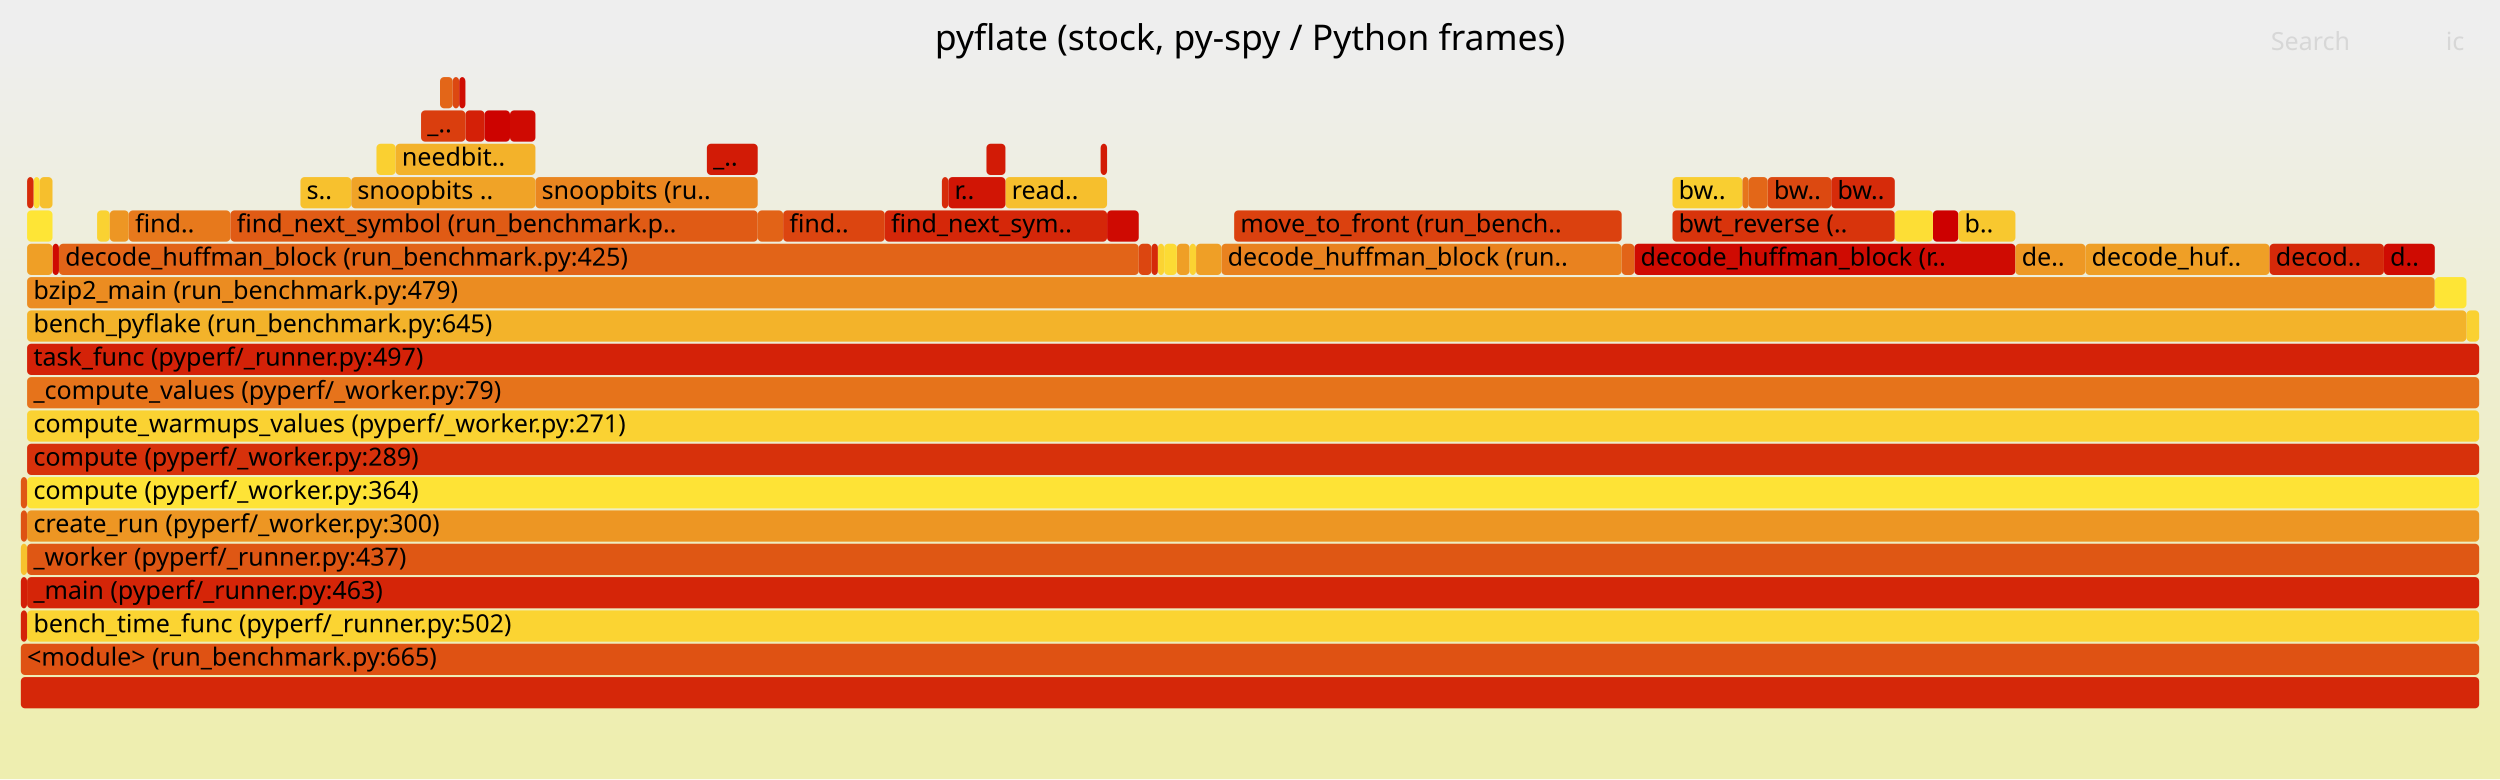
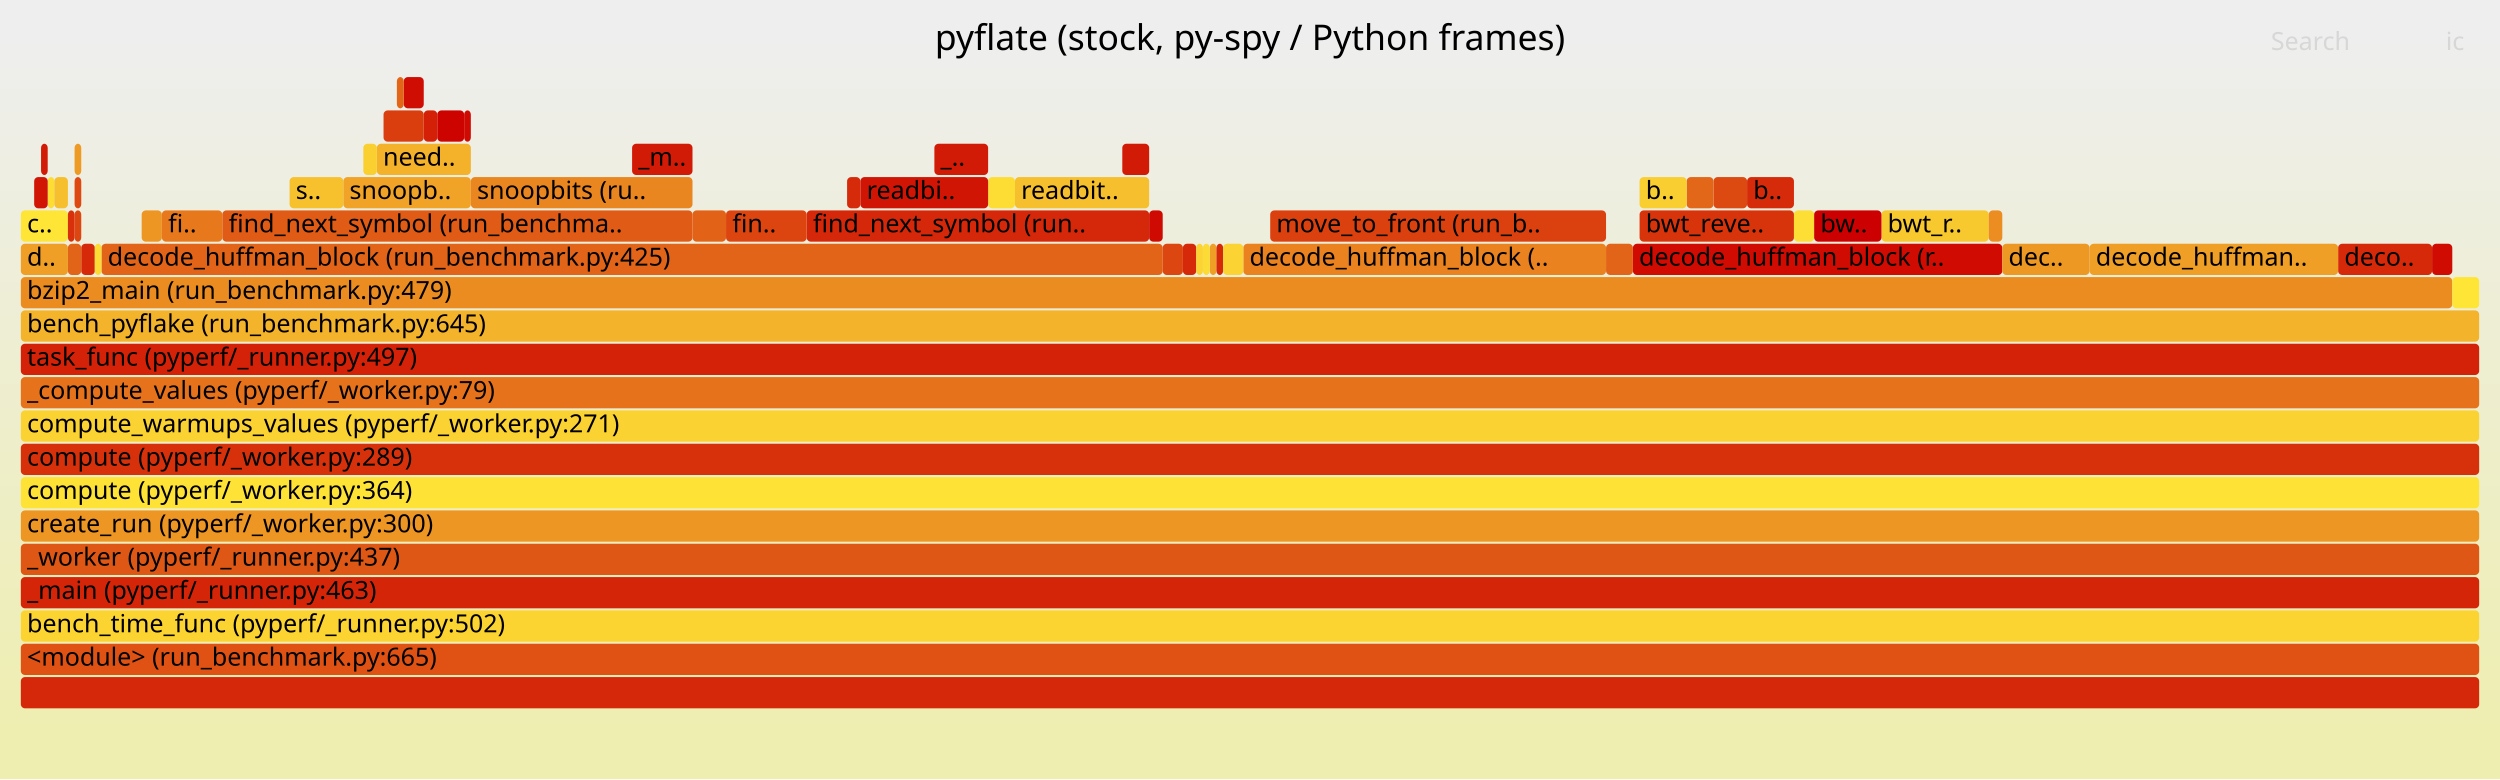
<svg xmlns="http://www.w3.org/2000/svg" version="1.1" width="1200" height="374" viewBox="0 0 1200 374">
  <defs>
    <linearGradient id="background" y1="0" y2="1" x1="0" x2="0">
      <stop stop-color="#eeeeee" offset="5%" />
      <stop stop-color="#eeeeb0" offset="95%" />
    </linearGradient>
  </defs>
  <style type="text/css">
	text { font-family:Verdana; font-size:12px; fill:rgb(0,0,0); }
	#search, #ignorecase { opacity:0.1; cursor:pointer; }
	#search:hover, #search.show, #ignorecase:hover, #ignorecase.show { opacity:1; }
	#subtitle { text-anchor:middle; font-color:rgb(160,160,160); }
	#title { text-anchor:middle; font-size:17px}
	#unzoom { cursor:pointer; }
	#frames &gt; *:hover { stroke:black; stroke-width:0.5; cursor:pointer; }
	.hide { display:none; }
	.parent { opacity:0.5; }
</style>
  <rect x="0.0" y="0" width="1200.0" height="374.0" fill="url(#background)" />
  <text id="title" x="600.00" y="24">pyflate (stock, py-spy / Python frames)</text>
  <text id="details" x="10.00" y="357"> </text>
  <text id="unzoom" x="10.00" y="24" class="hide">Reset Zoom</text>
  <text id="search" x="1090.00" y="24">Search</text>
  <text id="ignorecase" x="1174.00" y="24">ic</text>
  <text id="matched" x="1090.00" y="357"> </text>
  <g id="frames">
    <g>
-       <rect x="13.0" y="261" width="1177.0" height="15.0" fill="rgb(223,87,20)" rx="2" ry="2" />
-       <text x="16.05" y="271.5">_worker (pyperf/_runner.py:437)</text>
-     </g>
-     <g>
-       <rect x="784.5" y="117" width="182.9" height="15.0" fill="rgb(207,11,2)" rx="2" ry="2" />
-       <text x="787.47" y="127.5">decode_huffman_block (r..</text>
-     </g>
-     <g>
-       <rect x="13.0" y="197" width="1177.0" height="15.0" fill="rgb(250,210,50)" rx="2" ry="2" />
-       <text x="16.05" y="207.5">compute_warmups_values (pyperf/_worker.py:271)</text>
-     </g>
-     <g>
-       <rect x="564.9" y="117" width="6.1" height="15.0" fill="rgb(239,159,38)" rx="2" ry="2" />
-       <text x="567.94" y="127.5" />
-     </g>
-     <g>
-       <rect x="10.0" y="261" width="3.0" height="15.0" fill="rgb(247,194,46)" rx="2" ry="2" />
-       <text x="13.00" y="271.5" />
-     </g>
-     <g>
-       <rect x="927.8" y="101" width="12.2" height="15.0" fill="rgb(205,0,0)" rx="2" ry="2" />
-       <text x="930.78" y="111.5" />
-     </g>
-     <g>
-       <rect x="473.5" y="69" width="9.1" height="15.0" fill="rgb(210,27,6)" rx="2" ry="2" />
-       <text x="476.46" y="79.5" />
-     </g>
-     <g>
-       <rect x="13.0" y="101" width="12.2" height="15.0" fill="rgb(254,229,54)" rx="2" ry="2" />
-       <text x="16.05" y="111.5" />
-     </g>
-     <g>
-       <rect x="586.3" y="117" width="192.1" height="15.0" fill="rgb(233,130,31)" rx="2" ry="2" />
-       <text x="589.28" y="127.5">decode_huffman_block (run..</text>
-     </g>
-     <g>
-       <rect x="144.2" y="85" width="24.4" height="15.0" fill="rgb(247,193,46)" rx="2" ry="2" />
-       <text x="147.16" y="95.5">s..</text>
-     </g>
-     <g>
-       <rect x="180.7" y="69" width="9.2" height="15.0" fill="rgb(250,208,49)" rx="2" ry="2" />
-       <text x="183.75" y="79.5" />
-     </g>
-     <g>
-       <rect x="16.1" y="85" width="3.0" height="15.0" fill="rgb(253,221,52)" rx="2" ry="2" />
-       <text x="19.10" y="95.5" />
-     </g>
-     <g>
-       <rect x="531.4" y="101" width="15.2" height="15.0" fill="rgb(207,10,2)" rx="2" ry="2" />
-       <text x="534.40" y="111.5" />
-     </g>
-     <g>
-       <rect x="836.3" y="85" width="3.1" height="15.0" fill="rgb(230,117,28)" rx="2" ry="2" />
-       <text x="839.30" y="95.5" />
+       <rect x="787.0" y="101" width="74.1" height="15.0" fill="rgb(216,52,12)" rx="2" ry="2" />
+       <text x="789.99" y="111.5">bwt_reve..</text>
+     </g>
+     <g>
+       <rect x="10.0" y="181" width="1180.0" height="15.0" fill="rgb(230,115,27)" rx="2" ry="2" />
+       <text x="13.00" y="191.5">_compute_values (pyperf/_worker.py:79)</text>
+     </g>
+     <g>
+       <rect x="580.7" y="117" width="3.2" height="15.0" fill="rgb(239,159,38)" rx="2" ry="2" />
+       <text x="583.66" y="127.5" />
+     </g>
+     <g>
+       <rect x="10.0" y="309" width="1180.0" height="15.0" fill="rgb(223,82,19)" rx="2" ry="2" />
+       <text x="13.00" y="319.5">&lt;module&gt; (run_benchmark.py:665)</text>
+     </g>
+     <g>
+       <rect x="10.0" y="149" width="1180.0" height="15.0" fill="rgb(243,179,42)" rx="2" ry="2" />
+       <text x="13.00" y="159.5">bench_pyflake (run_benchmark.py:645)</text>
+     </g>
+     <g>
+       <rect x="10.0" y="277" width="1180.0" height="15.0" fill="rgb(213,37,8)" rx="2" ry="2" />
+       <text x="13.00" y="287.5">_main (pyperf/_runner.py:463)</text>
+     </g>
+     <g>
+       <rect x="10.0" y="293" width="1180.0" height="15.0" fill="rgb(251,212,50)" rx="2" ry="2" />
+       <text x="13.00" y="303.5">bench_time_func (pyperf/_runner.py:502)</text>
+     </g>
+     <g>
+       <rect x="35.8" y="85" width="3.2" height="15.0" fill="rgb(221,73,17)" rx="2" ry="2" />
+       <text x="38.79" y="95.5" />
+     </g>
+     <g>
+       <rect x="180.9" y="69" width="45.1" height="15.0" fill="rgb(243,178,42)" rx="2" ry="2" />
+       <text x="183.87" y="79.5">need..</text>
+     </g>
+     <g>
+       <rect x="406.6" y="85" width="6.4" height="15.0" fill="rgb(214,43,10)" rx="2" ry="2" />
+       <text x="409.56" y="95.5" />
+     </g>
+     <g>
+       <rect x="68.0" y="101" width="9.7" height="15.0" fill="rgb(237,150,36)" rx="2" ry="2" />
+       <text x="71.03" y="111.5" />
+     </g>
+     <g>
+       <rect x="474.3" y="85" width="12.9" height="15.0" fill="rgb(253,221,52)" rx="2" ry="2" />
+       <text x="477.26" y="95.5" />
+     </g>
+     <g>
+       <rect x="209.9" y="53" width="12.9" height="15.0" fill="rgb(205,3,0)" rx="2" ry="2" />
+       <text x="212.89" y="63.5" />
+     </g>
+     <g>
+       <rect x="10.0" y="133" width="1167.1" height="15.0" fill="rgb(235,140,33)" rx="2" ry="2" />
+       <text x="13.00" y="143.5">bzip2_main (run_benchmark.py:479)</text>
+     </g>
+     <g>
+       <rect x="861.1" y="101" width="9.7" height="15.0" fill="rgb(253,222,53)" rx="2" ry="2" />
+       <text x="864.15" y="111.5" />
+     </g>
+     <g>
+       <rect x="583.9" y="117" width="3.2" height="15.0" fill="rgb(213,41,9)" rx="2" ry="2" />
+       <text x="586.88" y="127.5" />
+     </g>
+     <g>
+       <rect x="22.9" y="85" width="3.2" height="15.0" fill="rgb(253,221,52)" rx="2" ry="2" />
+       <text x="25.90" y="95.5" />
+     </g>
+     <g>
+       <rect x="567.8" y="117" width="6.4" height="15.0" fill="rgb(213,41,9)" rx="2" ry="2" />
+       <text x="570.76" y="127.5" />
+     </g>
+     <g>
+       <rect x="48.7" y="117" width="509.4" height="15.0" fill="rgb(226,100,24)" rx="2" ry="2" />
+       <text x="51.69" y="127.5">decode_huffman_block (run_benchmark.py:425)</text>
+     </g>
+     <g>
+       <rect x="164.8" y="85" width="61.2" height="15.0" fill="rgb(240,163,39)" rx="2" ry="2" />
+       <text x="167.75" y="95.5">snoopb..</text>
+     </g>
+     <g>
+       <rect x="822.5" y="85" width="16.1" height="15.0" fill="rgb(220,73,17)" rx="2" ry="2" />
+       <text x="825.46" y="95.5" />
+     </g>
+     <g>
+       <rect x="10.0" y="101" width="22.6" height="15.0" fill="rgb(254,229,54)" rx="2" ry="2" />
+       <text x="13.00" y="111.5">c..</text>
+     </g>
+     <g>
+       <rect x="903.1" y="101" width="51.5" height="15.0" fill="rgb(248,200,47)" rx="2" ry="2" />
+       <text x="906.06" y="111.5">bwt_r..</text>
+     </g>
+     <g>
+       <rect x="783.8" y="117" width="177.3" height="15.0" fill="rgb(207,11,2)" rx="2" ry="2" />
+       <text x="786.77" y="127.5">decode_huffman_block (r..</text>
+     </g>
+     <g>
+       <rect x="770.9" y="117" width="12.9" height="15.0" fill="rgb(226,100,24)" rx="2" ry="2" />
+       <text x="773.87" y="127.5" />
+     </g>
+     <g>
+       <rect x="35.8" y="101" width="3.2" height="15.0" fill="rgb(220,70,16)" rx="2" ry="2" />
+       <text x="38.79" y="111.5" />
+     </g>
+     <g>
+       <rect x="1167.4" y="117" width="9.7" height="15.0" fill="rgb(207,11,2)" rx="2" ry="2" />
+       <text x="1170.43" y="127.5" />
+     </g>
+     <g>
+       <rect x="39.0" y="117" width="6.5" height="15.0" fill="rgb(213,41,9)" rx="2" ry="2" />
+       <text x="42.02" y="127.5" />
+     </g>
+     <g>
+       <rect x="577.4" y="117" width="3.3" height="15.0" fill="rgb(252,219,52)" rx="2" ry="2" />
+       <text x="580.43" y="127.5" />
+     </g>
+     <g>
+       <rect x="10.0" y="117" width="22.6" height="15.0" fill="rgb(239,159,38)" rx="2" ry="2" />
+       <text x="13.00" y="127.5">d..</text>
+     </g>
+     <g>
+       <rect x="139.0" y="85" width="25.8" height="15.0" fill="rgb(247,193,46)" rx="2" ry="2" />
+       <text x="141.96" y="95.5">s..</text>
+     </g>
+     <g>
+       <rect x="387.2" y="101" width="164.4" height="15.0" fill="rgb(213,39,9)" rx="2" ry="2" />
+       <text x="390.21" y="111.5">find_next_symbol (run..</text>
+     </g>
+     <g>
+       <rect x="10.0" y="261" width="1180.0" height="15.0" fill="rgb(223,87,20)" rx="2" ry="2" />
+       <text x="13.00" y="271.5">_worker (pyperf/_runner.py:437)</text>
+     </g>
+     <g>
+       <rect x="45.5" y="117" width="3.2" height="15.0" fill="rgb(252,219,52)" rx="2" ry="2" />
+       <text x="48.46" y="127.5" />
+     </g>
+     <g>
+       <rect x="26.1" y="85" width="6.5" height="15.0" fill="rgb(246,191,45)" rx="2" ry="2" />
+       <text x="29.12" y="95.5" />
+     </g>
+     <g>
+       <rect x="303.4" y="69" width="29.0" height="15.0" fill="rgb(210,27,6)" rx="2" ry="2" />
+       <text x="306.39" y="79.5">_m..</text>
+     </g>
+     <g>
+       <rect x="10.0" y="245" width="1180.0" height="15.0" fill="rgb(237,150,35)" rx="2" ry="2" />
+       <text x="13.00" y="255.5">create_run (pyperf/_worker.py:300)</text>
+     </g>
+     <g>
+       <rect x="551.6" y="101" width="6.5" height="15.0" fill="rgb(207,10,2)" rx="2" ry="2" />
+       <text x="554.64" y="111.5" />
+     </g>
+     <g>
+       <rect x="32.6" y="117" width="6.4" height="15.0" fill="rgb(226,100,24)" rx="2" ry="2" />
+       <text x="35.57" y="127.5" />
+     </g>
+     <g>
+       <rect x="574.2" y="117" width="3.2" height="15.0" fill="rgb(251,211,50)" rx="2" ry="2" />
+       <text x="577.21" y="127.5" />
+     </g>
+     <g>
+       <rect x="538.7" y="69" width="12.9" height="15.0" fill="rgb(210,27,6)" rx="2" ry="2" />
+       <text x="541.74" y="79.5" />
+     </g>
+     <g>
+       <rect x="193.8" y="37" width="9.6" height="15.0" fill="rgb(207,13,3)" rx="2" ry="2" />
+       <text x="196.77" y="47.5" />
+     </g>
+     <g>
+       <rect x="954.6" y="101" width="6.5" height="15.0" fill="rgb(235,141,33)" rx="2" ry="2" />
+       <text x="957.64" y="111.5" />
+     </g>
+     <g>
+       <rect x="174.4" y="69" width="6.5" height="15.0" fill="rgb(250,208,49)" rx="2" ry="2" />
+       <text x="177.43" y="79.5" />
+     </g>
+     <g>
+       <rect x="32.6" y="101" width="3.2" height="15.0" fill="rgb(215,48,11)" rx="2" ry="2" />
+       <text x="35.57" y="111.5" />
+     </g>
+     <g>
+       <rect x="487.2" y="85" width="64.4" height="15.0" fill="rgb(246,191,45)" rx="2" ry="2" />
+       <text x="490.16" y="95.5">readbit..</text>
+     </g>
+     <g>
+       <rect x="1122.3" y="117" width="45.1" height="15.0" fill="rgb(213,41,9)" rx="2" ry="2" />
+       <text x="1125.30" y="127.5">deco..</text>
+     </g>
+     <g>
+       <rect x="10.0" y="229" width="1180.0" height="15.0" fill="rgb(254,227,54)" rx="2" ry="2" />
+       <text x="13.00" y="239.5">compute (pyperf/_worker.py:364)</text>
+     </g>
+     <g>
+       <rect x="106.7" y="101" width="225.7" height="15.0" fill="rgb(224,91,21)" rx="2" ry="2" />
+       <text x="109.72" y="111.5">find_next_symbol (run_benchma..</text>
+     </g>
+     <g>
+       <rect x="222.8" y="53" width="3.2" height="15.0" fill="rgb(207,10,2)" rx="2" ry="2" />
+       <text x="225.79" y="63.5" />
+     </g>
+     <g>
+       <rect x="190.5" y="37" width="3.3" height="15.0" fill="rgb(227,102,24)" rx="2" ry="2" />
+       <text x="193.55" y="47.5" />
+     </g>
+     <g>
+       <rect x="1003.0" y="117" width="119.3" height="15.0" fill="rgb(239,159,38)" rx="2" ry="2" />
+       <text x="1006.01" y="127.5">decode_huffman..</text>
+     </g>
+     <g>
+       <rect x="203.4" y="53" width="6.5" height="15.0" fill="rgb(212,32,7)" rx="2" ry="2" />
+       <text x="206.44" y="63.5" />
+     </g>
+     <g>
+       <rect x="19.7" y="69" width="3.2" height="15.0" fill="rgb(210,27,6)" rx="2" ry="2" />
+       <text x="22.67" y="79.5" />
+     </g>
+     <g>
+       <rect x="10.0" y="213" width="1180.0" height="15.0" fill="rgb(215,49,11)" rx="2" ry="2" />
+       <text x="13.00" y="223.5">compute (pyperf/_worker.py:289)</text>
+     </g>
+     <g>
+       <rect x="809.6" y="85" width="12.9" height="15.0" fill="rgb(227,103,24)" rx="2" ry="2" />
+       <text x="812.56" y="95.5" />
+     </g>
+     <g>
+       <rect x="16.4" y="85" width="6.5" height="15.0" fill="rgb(209,21,5)" rx="2" ry="2" />
+       <text x="19.45" y="95.5" />
+     </g>
+     <g>
+       <rect x="77.7" y="101" width="29.0" height="15.0" fill="rgb(231,121,28)" rx="2" ry="2" />
+       <text x="80.70" y="111.5">fi..</text>
+     </g>
+     <g>
+       <rect x="448.5" y="69" width="25.8" height="15.0" fill="rgb(210,27,6)" rx="2" ry="2" />
+       <text x="451.47" y="79.5">_..</text>
+     </g>
+     <g>
+       <rect x="609.7" y="101" width="161.2" height="15.0" fill="rgb(219,65,15)" rx="2" ry="2" />
+       <text x="612.67" y="111.5">move_to_front (run_b..</text>
+     </g>
+     <g>
+       <rect x="596.8" y="117" width="174.1" height="15.0" fill="rgb(233,130,31)" rx="2" ry="2" />
+       <text x="599.78" y="127.5">decode_huffman_block (..</text>
+     </g>
+     <g>
+       <rect x="332.4" y="101" width="16.1" height="15.0" fill="rgb(226,99,23)" rx="2" ry="2" />
+       <text x="335.40" y="111.5" />
+     </g>
+     <g>
+       <rect x="413.0" y="85" width="61.3" height="15.0" fill="rgb(209,21,5)" rx="2" ry="2" />
+       <text x="416.01" y="95.5">readbi..</text>
+     </g>
+     <g>
+       <rect x="226.0" y="85" width="106.4" height="15.0" fill="rgb(234,134,32)" rx="2" ry="2" />
+       <text x="229.01" y="95.5">snoopbits (ru..</text>
+     </g>
+     <g>
+       <rect x="184.1" y="53" width="19.3" height="15.0" fill="rgb(218,62,14)" rx="2" ry="2" />
+       <text x="187.10" y="63.5" />
+     </g>
+     <g>
+       <rect x="587.1" y="117" width="9.7" height="15.0" fill="rgb(251,211,50)" rx="2" ry="2" />
+       <text x="590.10" y="127.5" />
+     </g>
+     <g>
+       <rect x="10.0" y="165" width="1180.0" height="15.0" fill="rgb(212,34,8)" rx="2" ry="2" />
+       <text x="13.00" y="175.5">task_func (pyperf/_runner.py:497)</text>
+     </g>
+     <g>
+       <rect x="35.8" y="69" width="3.2" height="15.0" fill="rgb(238,155,37)" rx="2" ry="2" />
+       <text x="38.79" y="79.5" />
+     </g>
+     <g>
+       <rect x="558.1" y="117" width="9.7" height="15.0" fill="rgb(220,70,16)" rx="2" ry="2" />
+       <text x="561.09" y="127.5" />
+     </g>
+     <g>
+       <rect x="787.0" y="85" width="22.6" height="15.0" fill="rgb(249,206,49)" rx="2" ry="2" />
+       <text x="789.99" y="95.5">b..</text>
+     </g>
+     <g>
+       <rect x="1177.1" y="133" width="12.9" height="15.0" fill="rgb(254,229,54)" rx="2" ry="2" />
+       <text x="1180.10" y="143.5" />
+     </g>
+     <g>
+       <rect x="10.0" y="197" width="1180.0" height="15.0" fill="rgb(250,210,50)" rx="2" ry="2" />
+       <text x="13.00" y="207.5">compute_warmups_values (pyperf/_worker.py:271)</text>
+     </g>
+     <g>
+       <rect x="838.6" y="85" width="22.5" height="15.0" fill="rgb(214,43,10)" rx="2" ry="2" />
+       <text x="841.58" y="95.5">b..</text>
+     </g>
+     <g>
+       <rect x="961.1" y="117" width="41.9" height="15.0" fill="rgb(238,152,36)" rx="2" ry="2" />
+       <text x="964.09" y="127.5">dec..</text>
    </g>
    <g>
      <rect x="10.0" y="325" width="1180.0" height="15.0" fill="rgb(213,39,9)" rx="2" ry="2" />
      <text x="13.00" y="335.5" />
    </g>
    <g>
-       <rect x="46.6" y="101" width="6.1" height="15.0" fill="rgb(250,210,50)" rx="2" ry="2" />
-       <text x="49.59" y="111.5" />
-     </g>
-     <g>
-       <rect x="220.4" y="37" width="3.0" height="15.0" fill="rgb(207,13,3)" rx="2" ry="2" />
-       <text x="223.39" y="47.5" />
-     </g>
-     <g>
-       <rect x="482.6" y="85" width="48.8" height="15.0" fill="rgb(246,191,45)" rx="2" ry="2" />
-       <text x="485.61" y="95.5">read..</text>
-     </g>
-     <g>
-       <rect x="61.8" y="101" width="48.8" height="15.0" fill="rgb(231,121,28)" rx="2" ry="2" />
-       <text x="64.83" y="111.5">find..</text>
-     </g>
-     <g>
-       <rect x="1183.9" y="149" width="6.1" height="15.0" fill="rgb(250,209,49)" rx="2" ry="2" />
-       <text x="1186.90" y="159.5" />
-     </g>
-     <g>
-       <rect x="28.3" y="117" width="518.3" height="15.0" fill="rgb(226,100,24)" rx="2" ry="2" />
-       <text x="31.29" y="127.5">decode_huffman_block (run_benchmark.py:425)</text>
-     </g>
-     <g>
-       <rect x="552.7" y="117" width="3.1" height="15.0" fill="rgb(213,41,9)" rx="2" ry="2" />
-       <text x="555.74" y="127.5" />
-     </g>
-     <g>
-       <rect x="13.0" y="277" width="1177.0" height="15.0" fill="rgb(213,37,8)" rx="2" ry="2" />
-       <text x="16.05" y="287.5">_main (pyperf/_runner.py:463)</text>
-     </g>
-     <g>
-       <rect x="424.7" y="101" width="106.7" height="15.0" fill="rgb(213,39,9)" rx="2" ry="2" />
-       <text x="427.68" y="111.5">find_next_sym..</text>
-     </g>
-     <g>
-       <rect x="25.2" y="117" width="3.1" height="15.0" fill="rgb(207,11,2)" rx="2" ry="2" />
-       <text x="28.25" y="127.5" />
-     </g>
-     <g>
-       <rect x="13.0" y="293" width="1177.0" height="15.0" fill="rgb(251,212,50)" rx="2" ry="2" />
-       <text x="16.05" y="303.5">bench_time_func (pyperf/_runner.py:502)</text>
-     </g>
-     <g>
-       <rect x="52.7" y="101" width="9.1" height="15.0" fill="rgb(237,150,36)" rx="2" ry="2" />
-       <text x="55.69" y="111.5" />
-     </g>
-     <g>
-       <rect x="110.6" y="101" width="253.1" height="15.0" fill="rgb(224,91,21)" rx="2" ry="2" />
-       <text x="113.62" y="111.5">find_next_symbol (run_benchmark.p..</text>
-     </g>
-     <g>
-       <rect x="13.0" y="165" width="1177.0" height="15.0" fill="rgb(212,34,8)" rx="2" ry="2" />
-       <text x="16.05" y="175.5">task_func (pyperf/_runner.py:497)</text>
-     </g>
-     <g>
-       <rect x="13.0" y="213" width="1177.0" height="15.0" fill="rgb(215,49,11)" rx="2" ry="2" />
-       <text x="16.05" y="223.5">compute (pyperf/_worker.py:289)</text>
-     </g>
-     <g>
-       <rect x="257.0" y="85" width="106.7" height="15.0" fill="rgb(234,134,32)" rx="2" ry="2" />
-       <text x="259.98" y="95.5">snoopbits (ru..</text>
-     </g>
-     <g>
-       <rect x="13.0" y="245" width="1177.0" height="15.0" fill="rgb(237,150,35)" rx="2" ry="2" />
-       <text x="16.05" y="255.5">create_run (pyperf/_worker.py:300)</text>
-     </g>
-     <g>
-       <rect x="1144.3" y="117" width="24.4" height="15.0" fill="rgb(207,11,2)" rx="2" ry="2" />
-       <text x="1147.26" y="127.5">d..</text>
-     </g>
-     <g>
-       <rect x="455.2" y="85" width="27.4" height="15.0" fill="rgb(209,21,5)" rx="2" ry="2" />
-       <text x="458.17" y="95.5">r..</text>
-     </g>
-     <g>
-       <rect x="189.9" y="69" width="67.1" height="15.0" fill="rgb(243,178,42)" rx="2" ry="2" />
-       <text x="192.90" y="79.5">needbit..</text>
-     </g>
-     <g>
-       <rect x="848.5" y="85" width="30.5" height="15.0" fill="rgb(220,73,17)" rx="2" ry="2" />
-       <text x="851.50" y="95.5">bw..</text>
-     </g>
-     <g>
-       <rect x="558.8" y="117" width="6.1" height="15.0" fill="rgb(252,219,52)" rx="2" ry="2" />
-       <text x="561.84" y="127.5" />
-     </g>
-     <g>
-       <rect x="13.0" y="229" width="1177.0" height="15.0" fill="rgb(254,227,54)" rx="2" ry="2" />
-       <text x="16.05" y="239.5">compute (pyperf/_worker.py:364)</text>
-     </g>
-     <g>
-       <rect x="452.1" y="85" width="3.1" height="15.0" fill="rgb(214,43,10)" rx="2" ry="2" />
-       <text x="455.12" y="95.5" />
-     </g>
-     <g>
-       <rect x="879.0" y="85" width="30.5" height="15.0" fill="rgb(214,43,10)" rx="2" ry="2" />
-       <text x="881.99" y="95.5">bw..</text>
-     </g>
-     <g>
-       <rect x="211.2" y="37" width="6.1" height="15.0" fill="rgb(227,102,24)" rx="2" ry="2" />
-       <text x="214.24" y="47.5" />
-     </g>
-     <g>
-       <rect x="555.8" y="117" width="3.0" height="15.0" fill="rgb(251,211,50)" rx="2" ry="2" />
-       <text x="558.79" y="127.5" />
-     </g>
-     <g>
-       <rect x="13.0" y="133" width="1155.7" height="15.0" fill="rgb(235,140,33)" rx="2" ry="2" />
-       <text x="16.05" y="143.5">bzip2_main (run_benchmark.py:479)</text>
-     </g>
-     <g>
-       <rect x="802.8" y="85" width="33.5" height="15.0" fill="rgb(249,206,49)" rx="2" ry="2" />
-       <text x="805.76" y="95.5">bw..</text>
-     </g>
-     <g>
-       <rect x="1001.0" y="117" width="88.4" height="15.0" fill="rgb(239,159,38)" rx="2" ry="2" />
-       <text x="1003.96" y="127.5">decode_huf..</text>
-     </g>
-     <g>
-       <rect x="940.0" y="101" width="27.4" height="15.0" fill="rgb(248,200,47)" rx="2" ry="2" />
-       <text x="942.97" y="111.5">b..</text>
-     </g>
-     <g>
-       <rect x="10.0" y="293" width="3.0" height="15.0" fill="rgb(212,34,8)" rx="2" ry="2" />
-       <text x="13.00" y="303.5" />
-     </g>
-     <g>
-       <rect x="13.0" y="117" width="12.2" height="15.0" fill="rgb(239,159,38)" rx="2" ry="2" />
-       <text x="16.05" y="127.5" />
-     </g>
-     <g>
-       <rect x="592.4" y="101" width="186.0" height="15.0" fill="rgb(219,65,15)" rx="2" ry="2" />
-       <text x="595.38" y="111.5">move_to_front (run_bench..</text>
-     </g>
-     <g>
-       <rect x="223.4" y="53" width="9.2" height="15.0" fill="rgb(212,32,7)" rx="2" ry="2" />
-       <text x="226.44" y="63.5" />
-     </g>
-     <g>
-       <rect x="232.6" y="53" width="12.2" height="15.0" fill="rgb(205,3,0)" rx="2" ry="2" />
-       <text x="235.58" y="63.5" />
-     </g>
-     <g>
-       <rect x="375.9" y="101" width="48.8" height="15.0" fill="rgb(220,69,16)" rx="2" ry="2" />
-       <text x="378.89" y="111.5">find..</text>
-     </g>
-     <g>
-       <rect x="244.8" y="53" width="12.2" height="15.0" fill="rgb(207,10,2)" rx="2" ry="2" />
-       <text x="247.78" y="63.5" />
-     </g>
-     <g>
-       <rect x="802.8" y="101" width="106.7" height="15.0" fill="rgb(216,52,12)" rx="2" ry="2" />
-       <text x="805.76" y="111.5">bwt_reverse (..</text>
-     </g>
-     <g>
-       <rect x="574.1" y="117" width="12.2" height="15.0" fill="rgb(239,159,38)" rx="2" ry="2" />
-       <text x="577.08" y="127.5" />
-     </g>
-     <g>
-       <rect x="1168.7" y="133" width="15.2" height="15.0" fill="rgb(254,229,54)" rx="2" ry="2" />
-       <text x="1171.66" y="143.5" />
-     </g>
-     <g>
-       <rect x="10.0" y="309" width="1180.0" height="15.0" fill="rgb(223,82,19)" rx="2" ry="2" />
-       <text x="13.00" y="319.5">&lt;module&gt; (run_benchmark.py:665)</text>
-     </g>
-     <g>
-       <rect x="363.7" y="101" width="12.2" height="15.0" fill="rgb(226,99,23)" rx="2" ry="2" />
-       <text x="366.70" y="111.5" />
-     </g>
-     <g>
-       <rect x="778.4" y="117" width="6.1" height="15.0" fill="rgb(226,100,24)" rx="2" ry="2" />
-       <text x="781.37" y="127.5" />
-     </g>
-     <g>
-       <rect x="13.0" y="181" width="1177.0" height="15.0" fill="rgb(230,115,27)" rx="2" ry="2" />
-       <text x="16.05" y="191.5">_compute_values (pyperf/_worker.py:79)</text>
-     </g>
-     <g>
-       <rect x="19.1" y="85" width="6.1" height="15.0" fill="rgb(246,191,45)" rx="2" ry="2" />
-       <text x="22.15" y="95.5" />
-     </g>
-     <g>
-       <rect x="202.1" y="53" width="21.3" height="15.0" fill="rgb(218,62,14)" rx="2" ry="2" />
-       <text x="205.09" y="63.5">_..</text>
-     </g>
-     <g>
-       <rect x="571.0" y="117" width="3.1" height="15.0" fill="rgb(251,211,50)" rx="2" ry="2" />
-       <text x="574.03" y="127.5" />
-     </g>
-     <g>
-       <rect x="10.0" y="277" width="3.0" height="15.0" fill="rgb(211,29,6)" rx="2" ry="2" />
-       <text x="13.00" y="287.5" />
-     </g>
-     <g>
-       <rect x="13.0" y="85" width="3.1" height="15.0" fill="rgb(214,43,10)" rx="2" ry="2" />
-       <text x="16.05" y="95.5" />
-     </g>
-     <g>
-       <rect x="339.3" y="69" width="24.4" height="15.0" fill="rgb(210,27,6)" rx="2" ry="2" />
-       <text x="342.30" y="79.5">_..</text>
-     </g>
-     <g>
-       <rect x="528.3" y="69" width="3.1" height="15.0" fill="rgb(210,27,6)" rx="2" ry="2" />
-       <text x="531.35" y="79.5" />
-     </g>
-     <g>
-       <rect x="13.0" y="149" width="1170.9" height="15.0" fill="rgb(243,179,42)" rx="2" ry="2" />
-       <text x="16.05" y="159.5">bench_pyflake (run_benchmark.py:645)</text>
-     </g>
-     <g>
-       <rect x="967.4" y="117" width="33.6" height="15.0" fill="rgb(238,152,36)" rx="2" ry="2" />
-       <text x="970.42" y="127.5">de..</text>
-     </g>
-     <g>
-       <rect x="1089.4" y="117" width="54.9" height="15.0" fill="rgb(213,41,9)" rx="2" ry="2" />
-       <text x="1092.38" y="127.5">decod..</text>
-     </g>
-     <g>
-       <rect x="217.3" y="37" width="3.1" height="15.0" fill="rgb(220,72,17)" rx="2" ry="2" />
-       <text x="220.34" y="47.5" />
-     </g>
-     <g>
-       <rect x="546.6" y="117" width="6.1" height="15.0" fill="rgb(220,70,16)" rx="2" ry="2" />
-       <text x="549.64" y="127.5" />
-     </g>
-     <g>
-       <rect x="909.5" y="101" width="18.3" height="15.0" fill="rgb(253,222,53)" rx="2" ry="2" />
-       <text x="912.48" y="111.5" />
-     </g>
-     <g>
-       <rect x="10.0" y="229" width="3.0" height="15.0" fill="rgb(223,87,20)" rx="2" ry="2" />
-       <text x="13.00" y="239.5" />
-     </g>
-     <g>
-       <rect x="839.4" y="85" width="9.1" height="15.0" fill="rgb(227,103,24)" rx="2" ry="2" />
-       <text x="842.35" y="95.5" />
-     </g>
-     <g>
-       <rect x="10.0" y="245" width="3.0" height="15.0" fill="rgb(222,82,19)" rx="2" ry="2" />
-       <text x="13.00" y="255.5" />
-     </g>
-     <g>
-       <rect x="168.6" y="85" width="88.4" height="15.0" fill="rgb(240,163,39)" rx="2" ry="2" />
-       <text x="171.55" y="95.5">snoopbits ..</text>
+       <rect x="870.8" y="101" width="32.3" height="15.0" fill="rgb(205,0,0)" rx="2" ry="2" />
+       <text x="873.82" y="111.5">bw..</text>
+     </g>
+     <g>
+       <rect x="348.5" y="101" width="38.7" height="15.0" fill="rgb(220,69,16)" rx="2" ry="2" />
+       <text x="351.52" y="111.5">fin..</text>
    </g>
  </g>
</svg>
